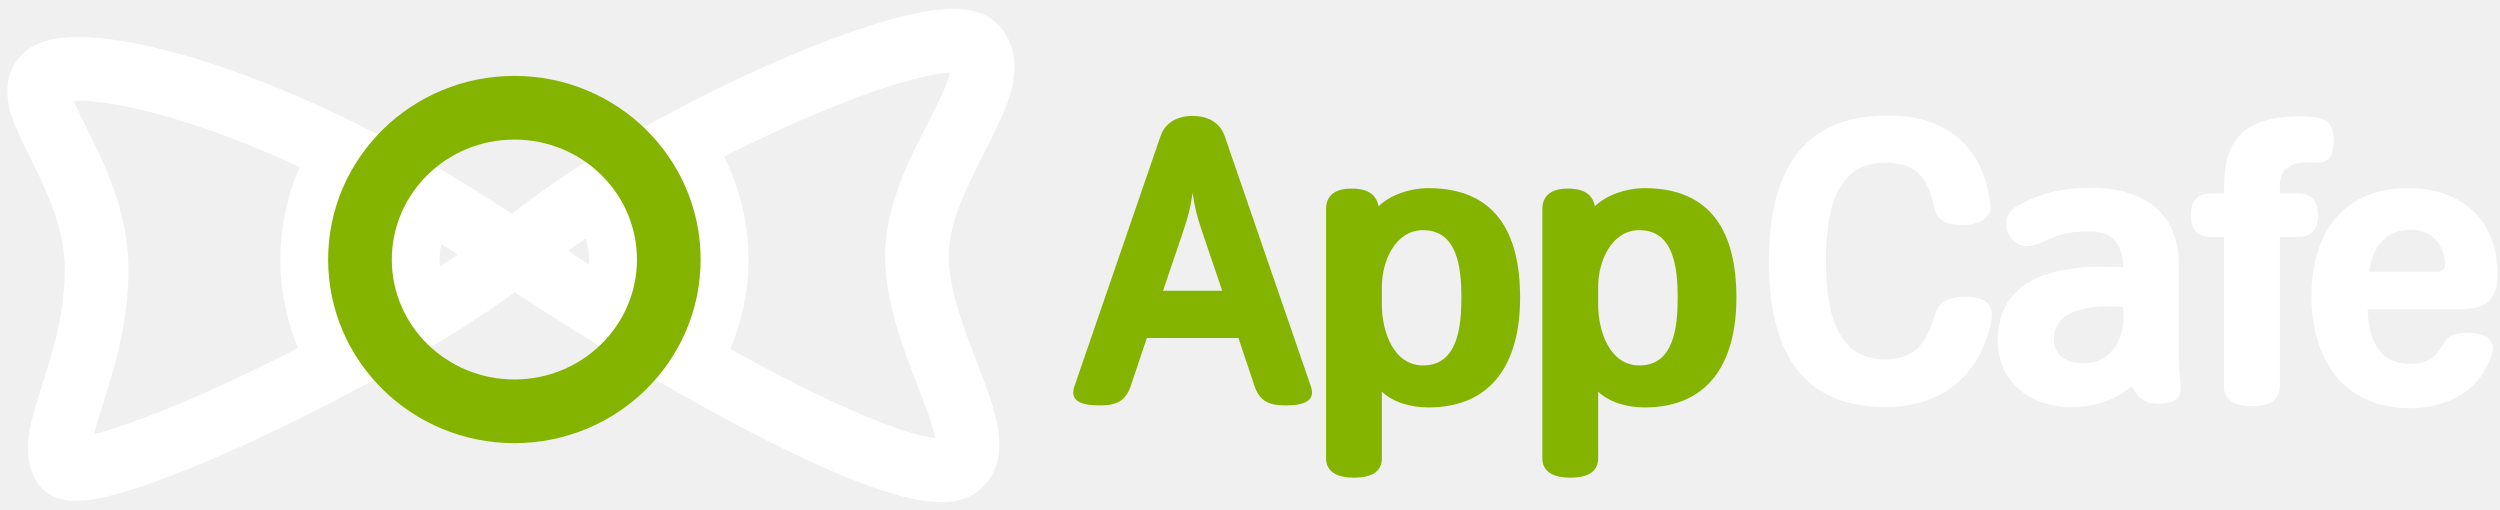
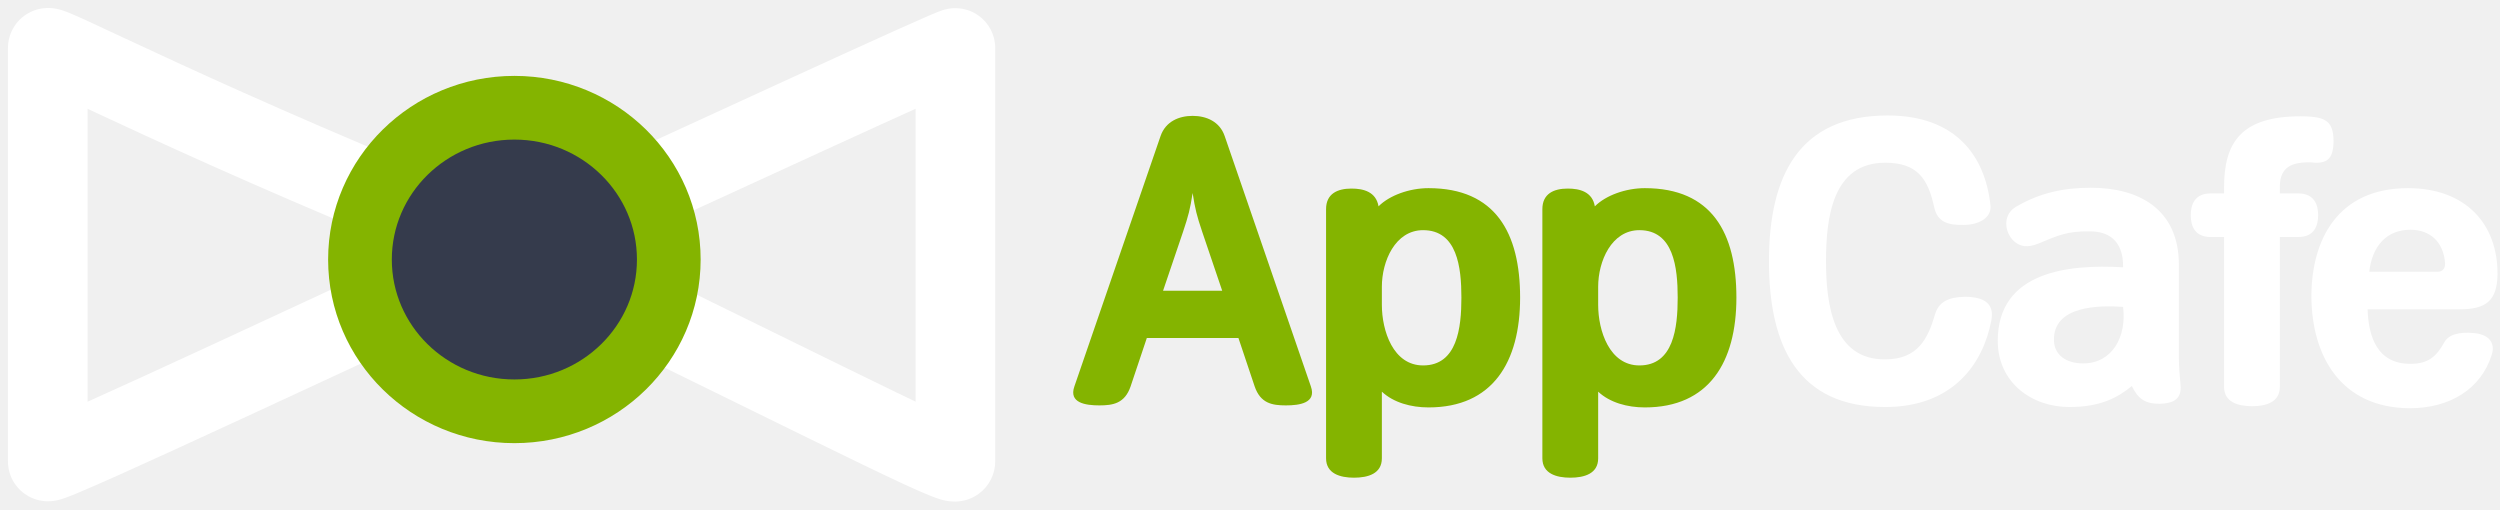
<svg xmlns="http://www.w3.org/2000/svg" width="157" height="32" viewBox="0 0 157 32" fill="none">
  <path fill-rule="evenodd" clip-rule="evenodd" d="M76.754 18.258L75.498 14.555C75.158 13.541 75.054 13.135 74.897 12.121C74.74 13.135 74.635 13.541 74.296 14.555L73.04 18.258H76.754ZM72.021 21.225L71.001 24.268C70.635 25.333 69.903 25.459 69.04 25.459C68.177 25.459 67.105 25.307 67.471 24.268L72.883 8.545C73.197 7.632 74.034 7.277 74.897 7.277C75.76 7.277 76.597 7.632 76.91 8.545L82.323 24.268C82.689 25.307 81.617 25.459 80.754 25.459C79.891 25.459 79.159 25.333 78.793 24.268L77.773 21.225H72.021ZM86.572 12.958C87.252 12.273 88.507 11.816 89.71 11.816C93.92 11.816 95.463 14.631 95.463 18.689C95.463 22.746 93.737 25.586 89.71 25.586C88.612 25.586 87.513 25.282 86.781 24.597V28.782C86.781 29.745 85.918 29.999 85.029 29.999C84.166 29.999 83.277 29.745 83.277 28.782V13.135C83.277 12.171 83.983 11.842 84.872 11.842C85.631 11.842 86.415 12.045 86.572 12.958ZM86.781 19.145C86.781 20.768 87.487 22.949 89.37 22.949C91.514 22.949 91.776 20.591 91.776 18.689C91.776 16.787 91.514 14.454 89.37 14.454C87.618 14.454 86.781 16.406 86.781 18.004V19.145ZM100.156 12.958C100.836 12.273 102.091 11.816 103.294 11.816C107.504 11.816 109.046 14.631 109.046 18.689C109.046 22.746 107.321 25.586 103.294 25.586C102.195 25.586 101.097 25.282 100.365 24.597V28.782C100.365 29.745 99.502 29.999 98.613 29.999C97.75 29.999 96.861 29.745 96.861 28.782V13.135C96.861 12.171 97.567 11.842 98.456 11.842C99.215 11.842 99.999 12.045 100.156 12.958ZM100.365 19.145C100.365 20.768 101.071 22.949 102.954 22.949C105.098 22.949 105.359 20.591 105.359 18.689C105.359 16.787 105.098 14.454 102.954 14.454C101.202 14.454 100.365 16.406 100.365 18.004V19.145Z" fill="#84B400" />
  <path fill-rule="evenodd" clip-rule="evenodd" d="M111.091 16.406C111.091 11.005 113 7.252 118.543 7.252C122.753 7.252 124.662 9.712 125.002 12.907C125.08 13.693 124.244 14.124 123.328 14.124C122.335 14.149 121.681 13.947 121.472 13.034C121.08 11.208 120.4 10.219 118.386 10.219C115.092 10.219 114.673 13.642 114.673 16.406C114.673 19.145 115.144 22.594 118.386 22.569C120.452 22.569 121.08 21.25 121.524 19.728C121.759 18.968 122.335 18.663 123.381 18.638C124.61 18.638 125.263 19.069 125.054 20.134C124.531 22.873 122.622 25.561 118.386 25.561C112.947 25.561 111.091 21.782 111.091 16.406ZM133.879 24.242C132.99 24.978 131.892 25.561 129.957 25.561C127.577 25.561 125.459 24.014 125.459 21.402C125.459 17.04 129.904 16.584 133.33 16.787C133.356 15.037 132.336 14.53 131.264 14.53C129.826 14.505 129.251 14.783 128.022 15.291C127.394 15.544 126.845 15.57 126.348 15.012C125.851 14.403 125.825 13.439 126.61 12.983C128.126 12.095 129.617 11.791 131.316 11.791C134.297 11.791 136.834 13.11 136.834 16.635V22.493C136.834 23.05 136.886 23.583 136.938 24.192C137.017 25.079 136.468 25.333 135.631 25.358C134.716 25.358 134.271 25.054 133.879 24.242ZM133.33 19.272C131.866 19.171 128.911 19.171 128.989 21.402C129.015 22.264 129.721 22.822 130.82 22.822C132.65 22.822 133.565 21.148 133.33 19.272ZM139.671 24.293V14.885H138.834C137.84 14.885 137.579 14.2 137.579 13.515C137.579 12.831 137.84 12.146 138.834 12.146H139.671V11.766C139.671 8.951 140.743 7.303 144.482 7.303C144.874 7.303 145.319 7.328 145.633 7.404C146.339 7.582 146.548 8.038 146.548 8.9C146.522 9.864 146.234 10.244 145.397 10.219C145.24 10.194 145.031 10.194 144.874 10.194C144.038 10.219 143.175 10.422 143.175 11.715V12.146H144.325C145.319 12.146 145.58 12.831 145.58 13.515C145.58 14.2 145.319 14.885 144.325 14.885H143.175V24.293C143.175 25.257 142.312 25.51 141.423 25.51C140.56 25.51 139.671 25.257 139.671 24.293ZM151.379 14.428C149.862 14.428 148.973 15.468 148.79 17.066H153.078C153.34 17.066 153.575 16.914 153.549 16.508C153.444 15.164 152.581 14.428 151.379 14.428ZM156.478 22.29C155.798 24.445 153.837 25.637 151.326 25.637C146.986 25.612 145.181 22.34 145.155 18.638C145.155 15.062 146.803 11.816 151.222 11.816C154.804 11.816 156.87 14.023 156.844 17.243C156.818 18.942 156.059 19.424 154.464 19.424H148.685C148.738 21.098 149.261 22.873 151.405 22.848C152.503 22.848 153.026 22.366 153.497 21.504C153.758 21.022 154.412 20.819 155.405 20.92C156.556 21.047 156.661 21.782 156.478 22.29Z" fill="white" />
-   <path d="M2.835 4.804L1.462 3.349L1.462 3.349L2.835 4.804ZM21.571 9.595L23.253 10.677L24.46 8.8L22.462 7.805L21.571 9.595ZM3.676 8.985L1.886 9.876L1.886 9.876L3.676 8.985ZM4.56 24.762L2.654 24.157H2.654L4.56 24.762ZM4.016 29.212L2.329 30.285H2.329L4.016 29.212ZM21.39 22.711L22.334 24.475L24.193 23.48L23.102 21.676L21.39 22.711ZM26.87 12.479L27.887 10.757L26.334 9.84L25.262 11.291L26.87 12.479ZM26.61 19.736L24.922 20.809L25.975 22.466L27.651 21.444L26.61 19.736ZM38.06 19.634L37.007 21.334L38.719 22.395L39.767 20.675L38.06 19.634ZM37.448 12.117L38.969 10.819L37.835 9.49L36.366 10.435L37.448 12.117ZM33.03 15.293L31.758 13.75L31.758 13.75L33.03 15.293ZM31.334 15.293L30.22 16.954L30.22 16.954L31.334 15.293ZM43.214 22.713L41.503 21.678L40.443 23.429L42.219 24.448L43.214 22.713ZM42.665 9.052L41.715 7.292L39.713 8.374L41.042 10.221L42.665 9.052ZM61.27 2.961L59.78 4.296L59.78 4.296L61.27 2.961ZM60.055 8.627L58.274 7.717V7.717L60.055 8.627ZM59.488 23.491L61.353 22.77L59.488 23.491ZM60.265 29.212L61.623 30.68H61.623L60.265 29.212ZM4.207 6.258C4.008 6.446 3.879 6.436 4.065 6.393C4.221 6.358 4.498 6.323 4.925 6.324C5.775 6.328 6.992 6.474 8.545 6.824C11.637 7.522 15.835 8.974 20.68 11.386L22.462 7.805C17.386 5.278 12.885 3.702 9.425 2.922C7.702 2.534 6.179 2.329 4.94 2.324C4.323 2.322 3.719 2.369 3.17 2.495C2.652 2.614 1.997 2.845 1.462 3.349L4.207 6.258ZM5.467 8.094C4.949 7.052 4.635 6.402 4.504 5.928C4.444 5.711 4.47 5.687 4.458 5.779C4.438 5.926 4.355 6.119 4.207 6.258L1.462 3.349C0.22 4.521 0.387 6.052 0.649 6.995C0.906 7.925 1.435 8.968 1.886 9.876L5.467 8.094ZM8.068 16.929C8.068 13.258 6.493 10.155 5.467 8.094L1.886 9.876C2.955 12.024 4.068 14.327 4.068 16.929H8.068ZM6.467 25.367C7.13 23.276 8.068 20.356 8.068 16.929H4.068C4.068 19.663 3.325 22.041 2.654 24.157L6.467 25.367ZM5.704 28.139C5.827 28.332 5.696 28.357 5.802 27.742C5.902 27.162 6.131 26.424 6.467 25.367L2.654 24.157C2.348 25.122 2.016 26.154 1.859 27.065C1.709 27.942 1.627 29.182 2.329 30.285L5.704 28.139ZM20.447 20.948C16.444 23.09 12.37 24.977 9.234 26.173C7.654 26.775 6.382 27.174 5.506 27.356C5.055 27.45 4.817 27.462 4.741 27.458C4.511 27.448 5.231 27.395 5.704 28.139L2.329 30.285C2.993 31.33 4.145 31.435 4.558 31.454C5.124 31.48 5.739 31.393 6.318 31.273C7.503 31.027 9.005 30.541 10.659 29.911C13.989 28.641 18.22 26.677 22.334 24.475L20.447 20.948ZM23.102 21.676C22.153 20.108 21.606 18.273 21.606 16.298H17.606C17.606 19.025 18.364 21.572 19.679 23.747L23.102 21.676ZM21.606 16.298C21.606 14.22 22.211 12.298 23.253 10.677L19.889 8.514C18.445 10.759 17.606 13.429 17.606 16.298H21.606ZM25.262 11.291C24.221 12.7 23.606 14.436 23.606 16.298H27.606C27.606 15.329 27.924 14.419 28.479 13.668L25.262 11.291ZM23.606 16.298C23.606 17.946 24.088 19.497 24.922 20.809L28.298 18.664C27.856 17.968 27.606 17.157 27.606 16.298H23.606ZM31.032 14.33C29.513 15.509 27.638 16.767 25.569 18.029L27.651 21.444C29.802 20.134 31.81 18.789 33.484 17.49L31.032 14.33ZM31.152 17.576C33.152 18.904 35.111 20.16 37.007 21.334L39.113 17.934C37.254 16.783 35.331 15.549 33.364 14.243L31.152 17.576ZM39.767 20.675C40.55 19.392 41 17.89 41 16.298H37C37 17.128 36.767 17.913 36.352 18.593L39.767 20.675ZM41 16.298C41 14.221 40.235 12.303 38.969 10.819L35.926 13.416C36.605 14.211 37 15.218 37 16.298H41ZM36.366 10.435C34.674 11.523 33.102 12.642 31.758 13.75L34.301 16.837C35.493 15.855 36.931 14.828 38.53 13.8L36.366 10.435ZM31.758 13.75C31.527 13.94 31.285 14.133 31.032 14.33L33.484 17.49C33.766 17.271 34.038 17.053 34.301 16.837L31.758 13.75ZM30.22 16.954C30.532 17.163 30.842 17.37 31.152 17.576L33.364 14.243C33.06 14.041 32.754 13.838 32.448 13.632L30.22 16.954ZM25.853 14.201C27.278 15.043 28.736 15.959 30.22 16.954L32.448 13.632C30.901 12.594 29.377 11.637 27.887 10.757L25.853 14.201ZM43 16.298C43 18.274 42.453 20.109 41.503 21.678L44.925 23.749C46.241 21.574 47 19.026 47 16.298H43ZM41.042 10.221C42.274 11.933 43 14.023 43 16.298H47C47 13.154 45.993 10.252 44.289 7.884L41.042 10.221ZM62.759 1.625C62.12 0.913 61.264 0.685 60.662 0.605C60.021 0.519 59.327 0.554 58.65 0.642C57.288 0.82 55.629 1.265 53.848 1.869C50.263 3.083 45.863 5.053 41.715 7.292L43.616 10.812C47.614 8.653 51.806 6.784 55.132 5.657C56.806 5.089 58.181 4.737 59.168 4.609C59.665 4.544 59.974 4.548 60.131 4.569C60.327 4.596 60.064 4.612 59.78 4.296L62.759 1.625ZM61.836 9.536C62.428 8.377 63.103 7.072 63.449 5.889C63.792 4.718 64.002 3.012 62.759 1.625L59.78 4.296C59.606 4.101 59.831 4.01 59.61 4.765C59.393 5.508 58.926 6.439 58.274 7.717L61.836 9.536ZM59.584 16.048C59.584 14.036 60.634 11.891 61.836 9.536L58.274 7.717C57.18 9.86 55.584 12.895 55.584 16.048H59.584ZM61.353 22.77C60.438 20.402 59.584 18.123 59.584 16.048H55.584C55.584 19.007 56.771 22.008 57.622 24.212L61.353 22.77ZM61.623 30.68C62.982 29.424 62.833 27.658 62.609 26.561C62.367 25.377 61.834 24.014 61.353 22.77L57.622 24.212C58.147 25.57 58.53 26.579 58.69 27.361C58.867 28.23 58.604 28.024 58.907 27.744L61.623 30.68ZM42.219 24.448C46.736 27.04 50.745 29.046 53.847 30.244C55.388 30.838 56.791 31.268 57.964 31.447C58.55 31.536 59.16 31.575 59.742 31.503C60.314 31.431 61.029 31.229 61.623 30.68L58.907 27.744C59.147 27.521 59.346 27.521 59.247 27.533C59.158 27.544 58.945 27.55 58.565 27.492C57.808 27.377 56.715 27.063 55.288 26.512C52.455 25.419 48.644 23.523 44.21 20.979L42.219 24.448Z" fill="white" />
-   <ellipse cx="32.303" cy="16.298" rx="9.697" ry="9.532" stroke="#84B400" stroke-width="4" />
+   <path d="M3 3.014L5.5 3.014L3 3.014ZM31.334 15.288L32.409 13.03L32.334 12.995L32.257 12.964L31.334 15.288ZM33.03 15.288L31.991 13.014L31.991 13.014L33.03 15.288ZM3 28.973L0.5 28.973L3 28.973ZM3 16.992L0.5 16.992L3 16.992ZM5.5 3.014C5.5 3.427 5.395 3.918 5.091 4.38C4.794 4.833 4.408 5.104 4.091 5.256C3.54 5.521 3.052 5.503 2.935 5.498C2.751 5.491 2.612 5.464 2.554 5.452C2.485 5.438 2.435 5.424 2.412 5.417C2.351 5.399 2.361 5.398 2.506 5.458C2.763 5.565 3.182 5.754 3.799 6.039C4.991 6.591 6.857 7.473 9.249 8.57C14.07 10.783 21.194 13.951 30.411 17.611L32.257 12.964C23.14 9.343 16.097 6.212 11.335 4.026C8.935 2.925 7.154 2.083 5.899 1.502C5.292 1.221 4.786 0.991 4.425 0.841C4.261 0.773 4.038 0.683 3.822 0.62C3.753 0.6 3.473 0.515 3.124 0.502C2.987 0.497 2.484 0.481 1.924 0.75C1.602 0.905 1.212 1.178 0.913 1.635C0.606 2.101 0.5 2.596 0.5 3.014L5.5 3.014ZM30.26 17.545C38.326 21.384 45.474 24.922 50.629 27.448C53.197 28.707 55.291 29.724 56.745 30.397C57.463 30.729 58.076 31 58.528 31.175C58.732 31.254 59.014 31.358 59.295 31.422C59.388 31.444 59.746 31.528 60.183 31.49C60.393 31.471 60.925 31.402 61.46 31.014C62.139 30.521 62.5 29.749 62.5 28.973H57.5C57.5 28.212 57.855 27.453 58.521 26.969C59.044 26.589 59.559 26.526 59.744 26.509C59.972 26.489 60.148 26.507 60.227 26.517C60.318 26.528 60.385 26.543 60.417 26.55C60.506 26.57 60.504 26.579 60.335 26.513C60.04 26.399 59.55 26.185 58.843 25.858C57.449 25.213 55.407 24.221 52.83 22.958C47.693 20.441 40.508 16.886 32.409 13.03L30.26 17.545ZM62.5 28.973C62.5 26.626 62.5 22.004 62.5 16.493L57.5 16.493C57.5 22.004 57.5 26.626 57.5 28.973H62.5ZM62.5 16.493C62.5 10.982 62.5 5.149 62.5 3.014H57.5C57.5 5.149 57.5 10.982 57.5 16.493L62.5 16.493ZM62.5 3.014C62.5 2.178 62.087 1.437 61.463 0.986C60.973 0.632 60.492 0.555 60.311 0.532C59.925 0.483 59.619 0.539 59.566 0.549C59.376 0.581 59.225 0.63 59.19 0.641C59.076 0.678 58.966 0.72 58.894 0.749C58.733 0.813 58.52 0.902 58.28 1.006C57.79 1.217 57.09 1.529 56.233 1.914C54.514 2.688 52.117 3.781 49.4 5.026C43.955 7.521 37.228 10.62 31.991 13.014L34.069 17.562C39.302 15.17 46.06 12.056 51.483 9.572C54.199 8.327 56.582 7.24 58.284 6.474C59.137 6.09 59.808 5.792 60.261 5.596C60.492 5.497 60.645 5.433 60.73 5.4C60.782 5.379 60.766 5.387 60.715 5.403C60.711 5.404 60.584 5.447 60.41 5.477C60.365 5.484 60.065 5.541 59.683 5.492C59.504 5.47 59.025 5.393 58.535 5.039C57.912 4.589 57.5 3.849 57.5 3.014H62.5ZM31.991 13.014C27.221 15.194 19.692 18.708 13.393 21.618C10.235 23.077 7.386 24.384 5.33 25.305C4.299 25.767 3.486 26.123 2.939 26.351C2.658 26.468 2.486 26.534 2.403 26.563C2.343 26.584 2.402 26.56 2.515 26.535C2.534 26.531 2.779 26.471 3.103 26.483C3.237 26.488 3.702 26.509 4.212 26.79C4.904 27.172 5.5 27.953 5.5 28.973L0.5 28.973C0.5 29.998 1.099 30.783 1.796 31.168C2.311 31.452 2.783 31.475 2.926 31.48C3.271 31.492 3.545 31.428 3.603 31.415C3.795 31.373 3.969 31.313 4.062 31.28C4.284 31.202 4.562 31.091 4.86 30.967C5.471 30.712 6.334 30.334 7.374 29.869C9.459 28.935 12.331 27.617 15.49 26.157C21.823 23.231 29.309 19.737 34.069 17.562L31.991 13.014ZM5.5 28.973C5.5 26.764 5.5 23.023 5.5 16.992L0.5 16.992C0.5 23.023 0.5 26.764 0.5 28.973L5.5 28.973ZM5.5 16.992C5.5 10.945 5.5 5.027 5.5 3.014H0.5C0.5 5.027 0.5 10.945 0.5 16.992L5.5 16.992Z" fill="white" />
+   <ellipse cx="32.303" cy="16.298" rx="9.697" ry="9.532" fill="#353B4C" stroke="#84B400" stroke-width="4" />
</svg>
